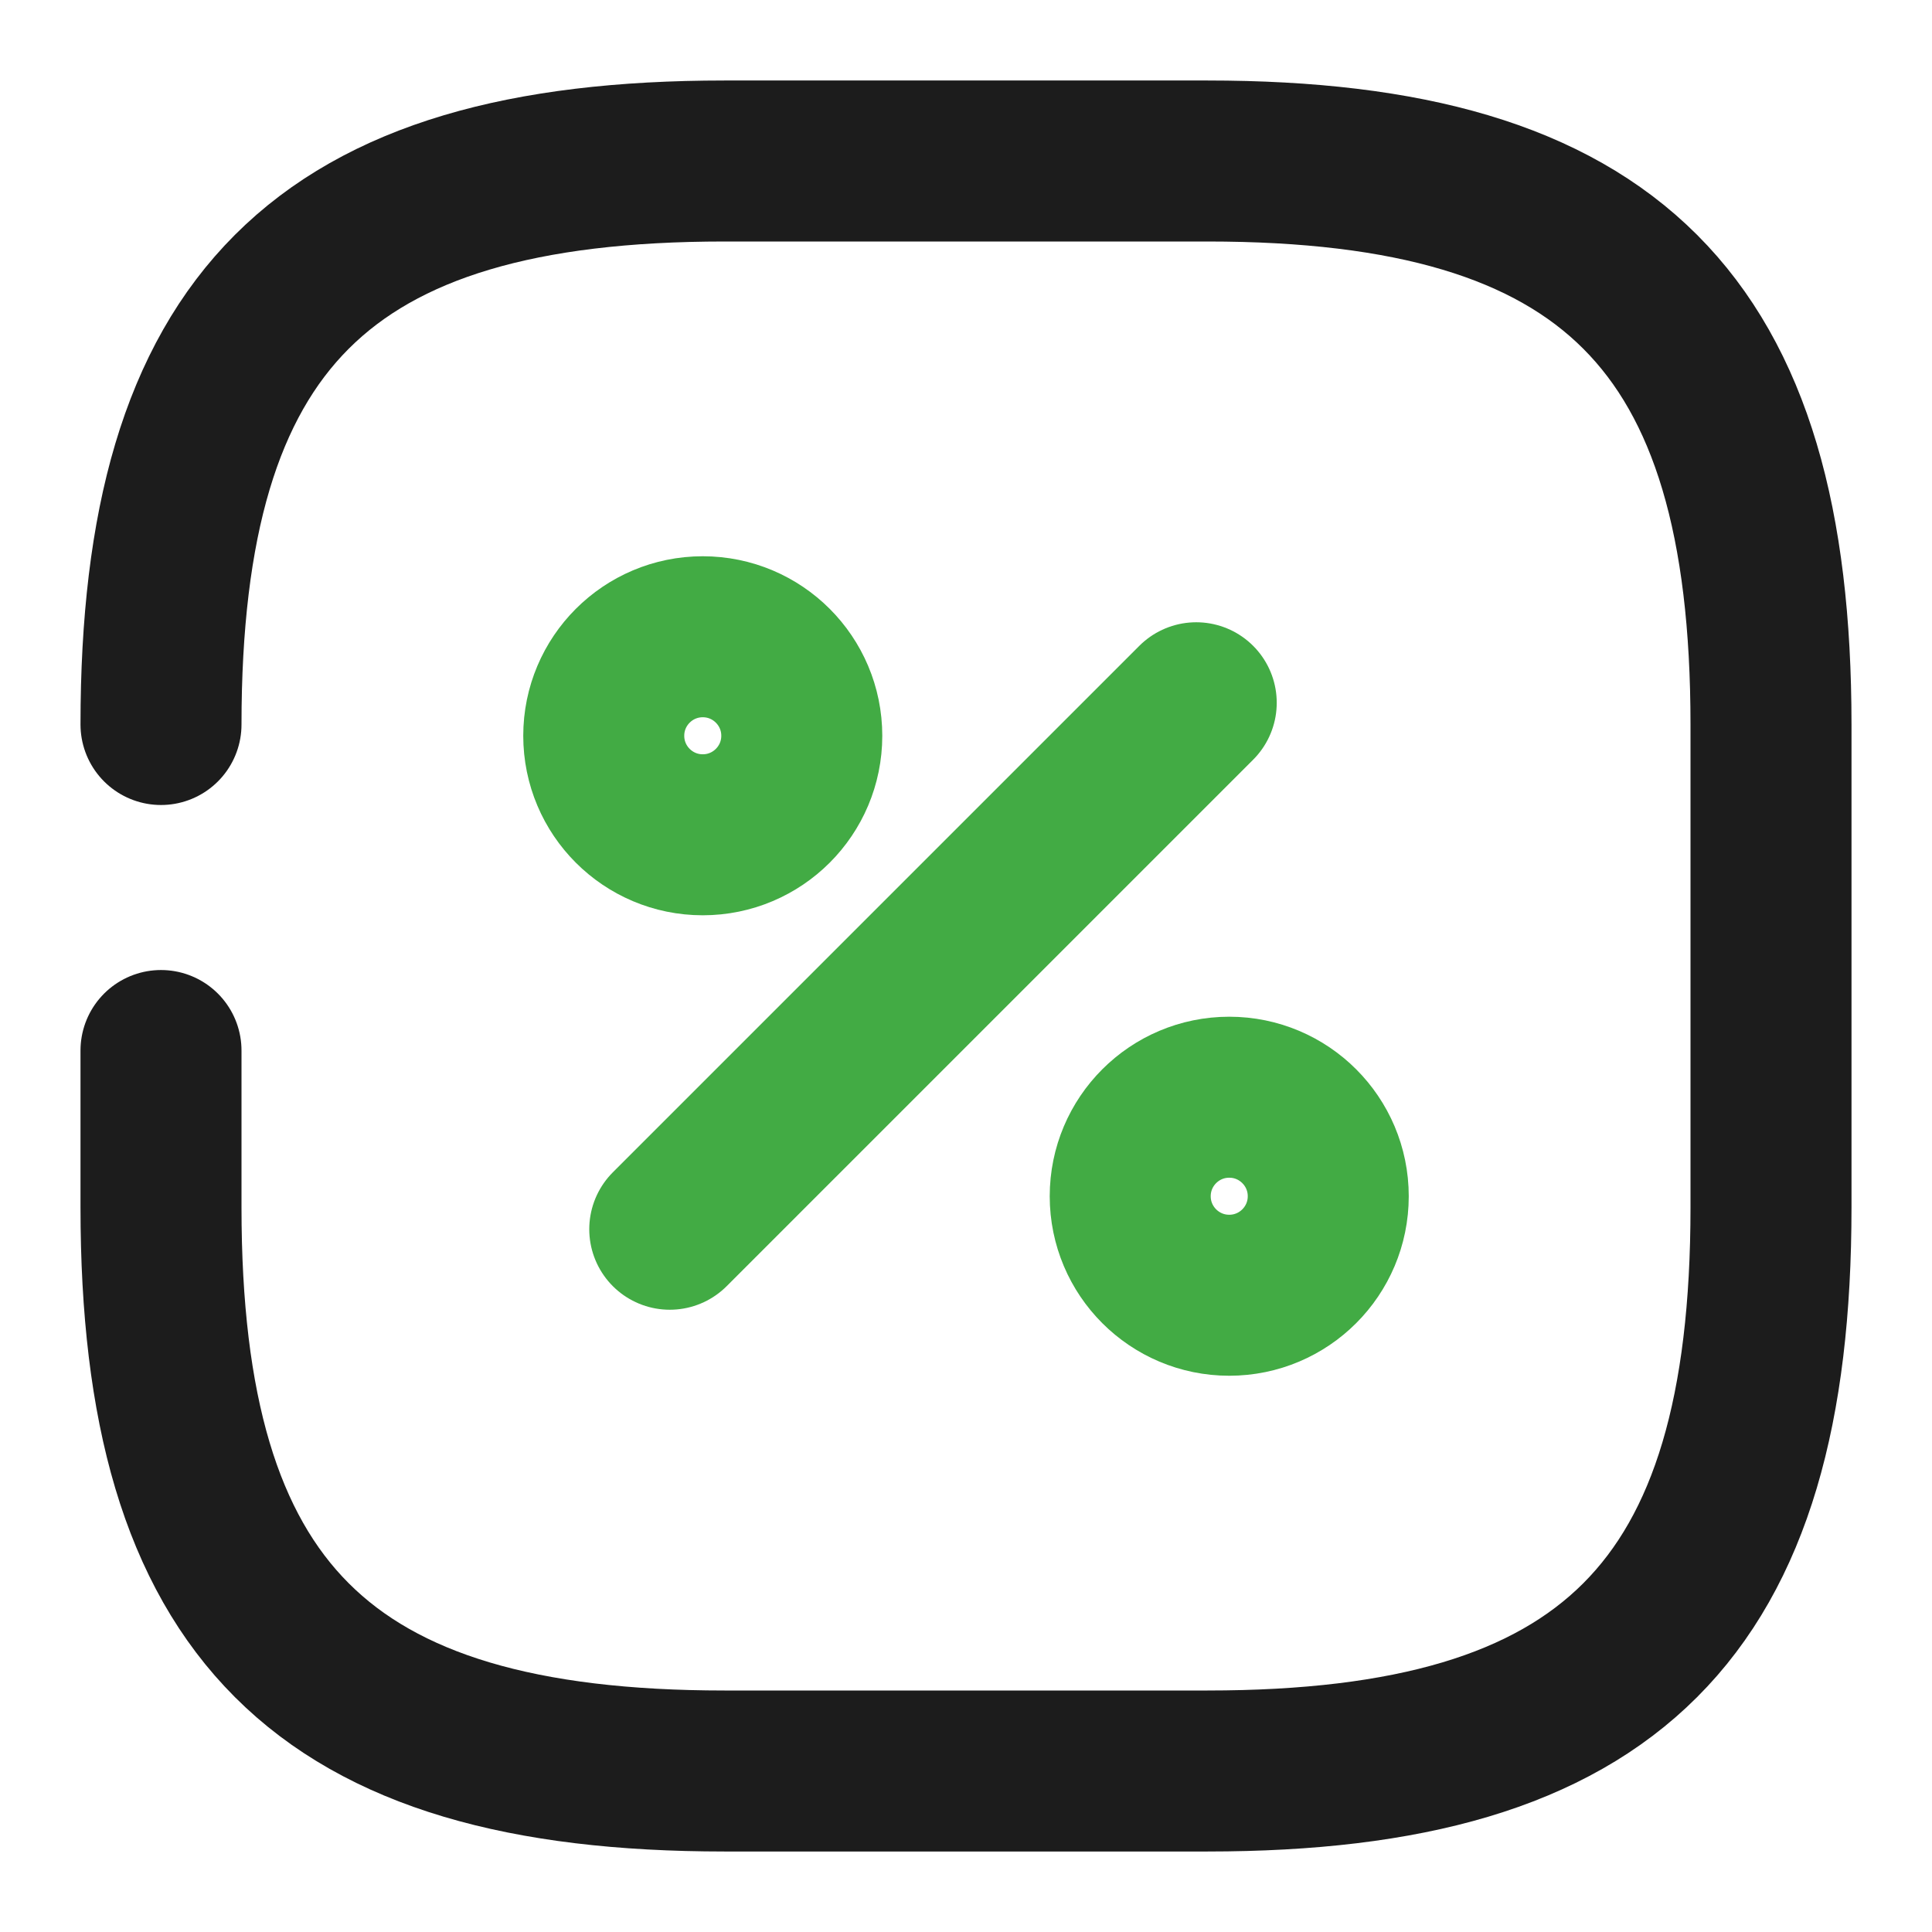
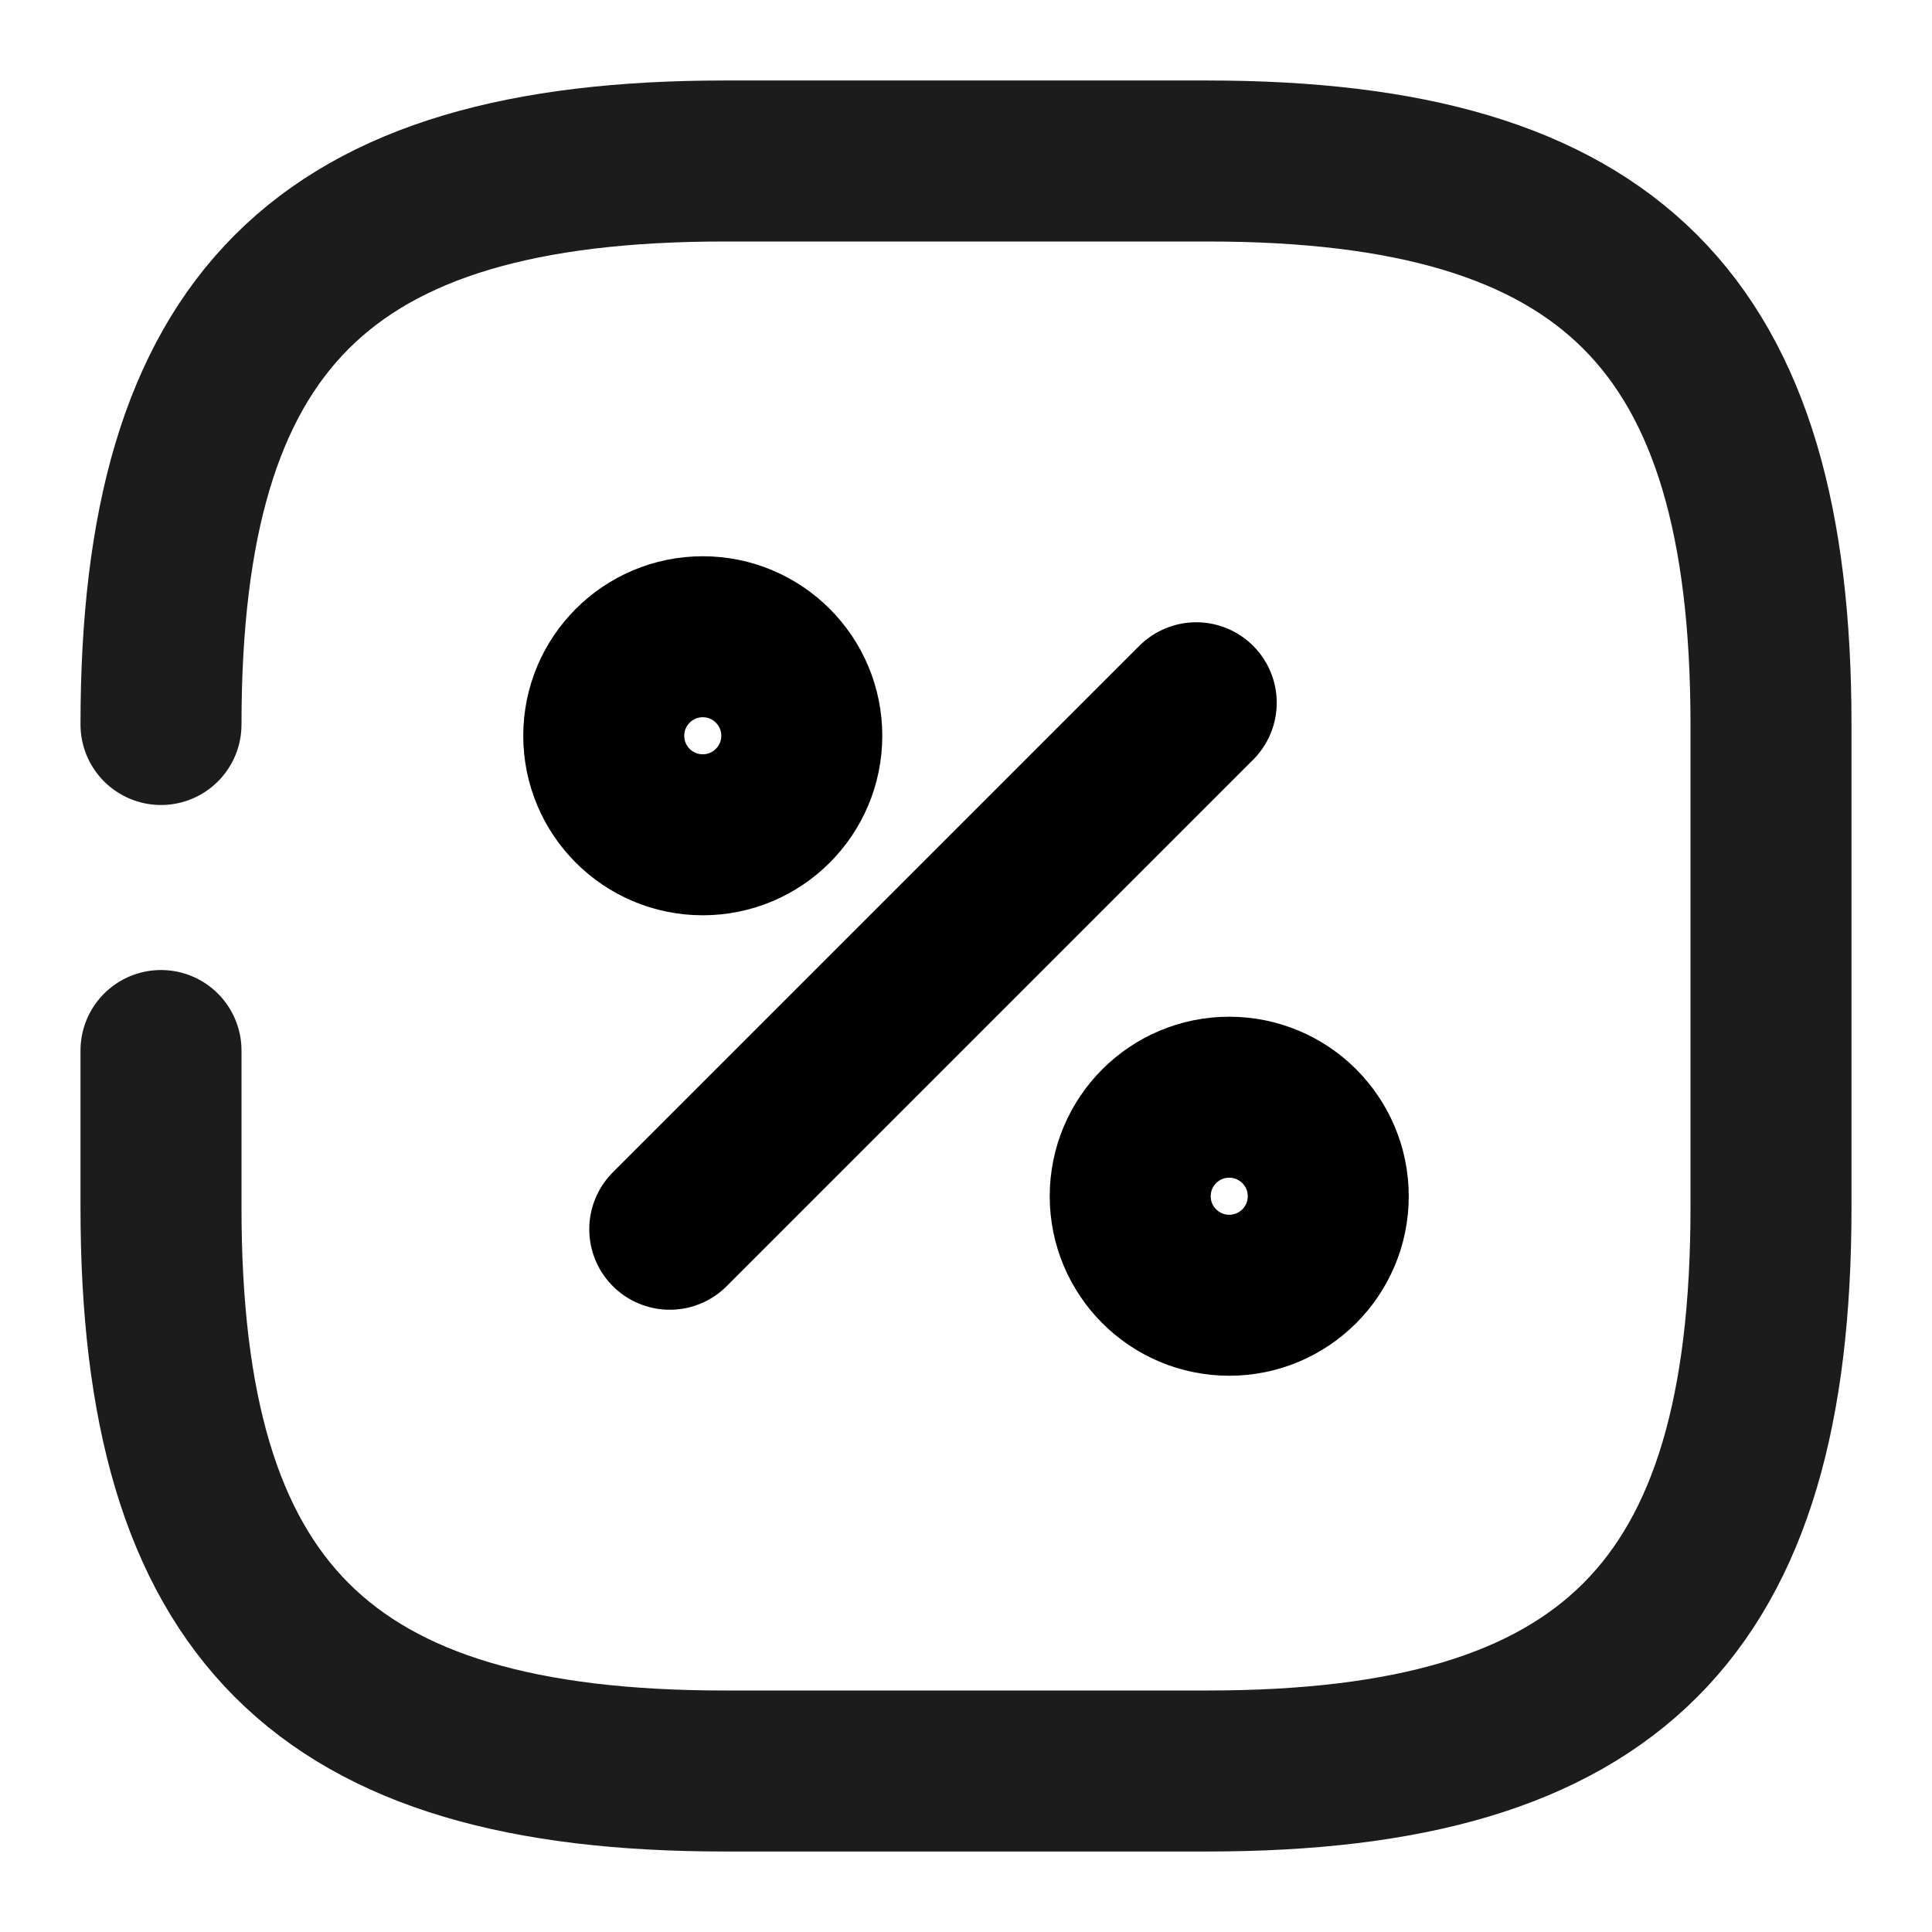
<svg xmlns="http://www.w3.org/2000/svg" title="Проценты" fill="none" viewBox="0 0 24 24">
  <path stroke="#1C1C1C" stroke-linecap="round" stroke-linejoin="round" stroke-width="2" d="M2 13.05V15c0 5 2 7 7 7h6c5 0 7-2 7-7V9c0-5-2-7-7-7H9C4 2 2 4 2 9" />
-   <path stroke="#42AB44" stroke-linecap="round" stroke-linejoin="round" stroke-width="2" d="m8.32 15.27 6.54-6.54M8.73 10.37a1.23 1.23 0 1 0 0-2.46 1.23 1.23 0 0 0 0 2.46ZM15.27 16.09a1.23 1.23 0 1 0 0-2.46 1.23 1.23 0 0 0 0 2.46Z" />
+   <path stroke="currentColor" stroke-linecap="round" stroke-linejoin="round" stroke-width="2" d="m8.32 15.27 6.54-6.54M8.73 10.37a1.23 1.23 0 1 0 0-2.46 1.23 1.23 0 0 0 0 2.46ZM15.27 16.09a1.23 1.23 0 1 0 0-2.46 1.23 1.23 0 0 0 0 2.46Z" />
</svg>
